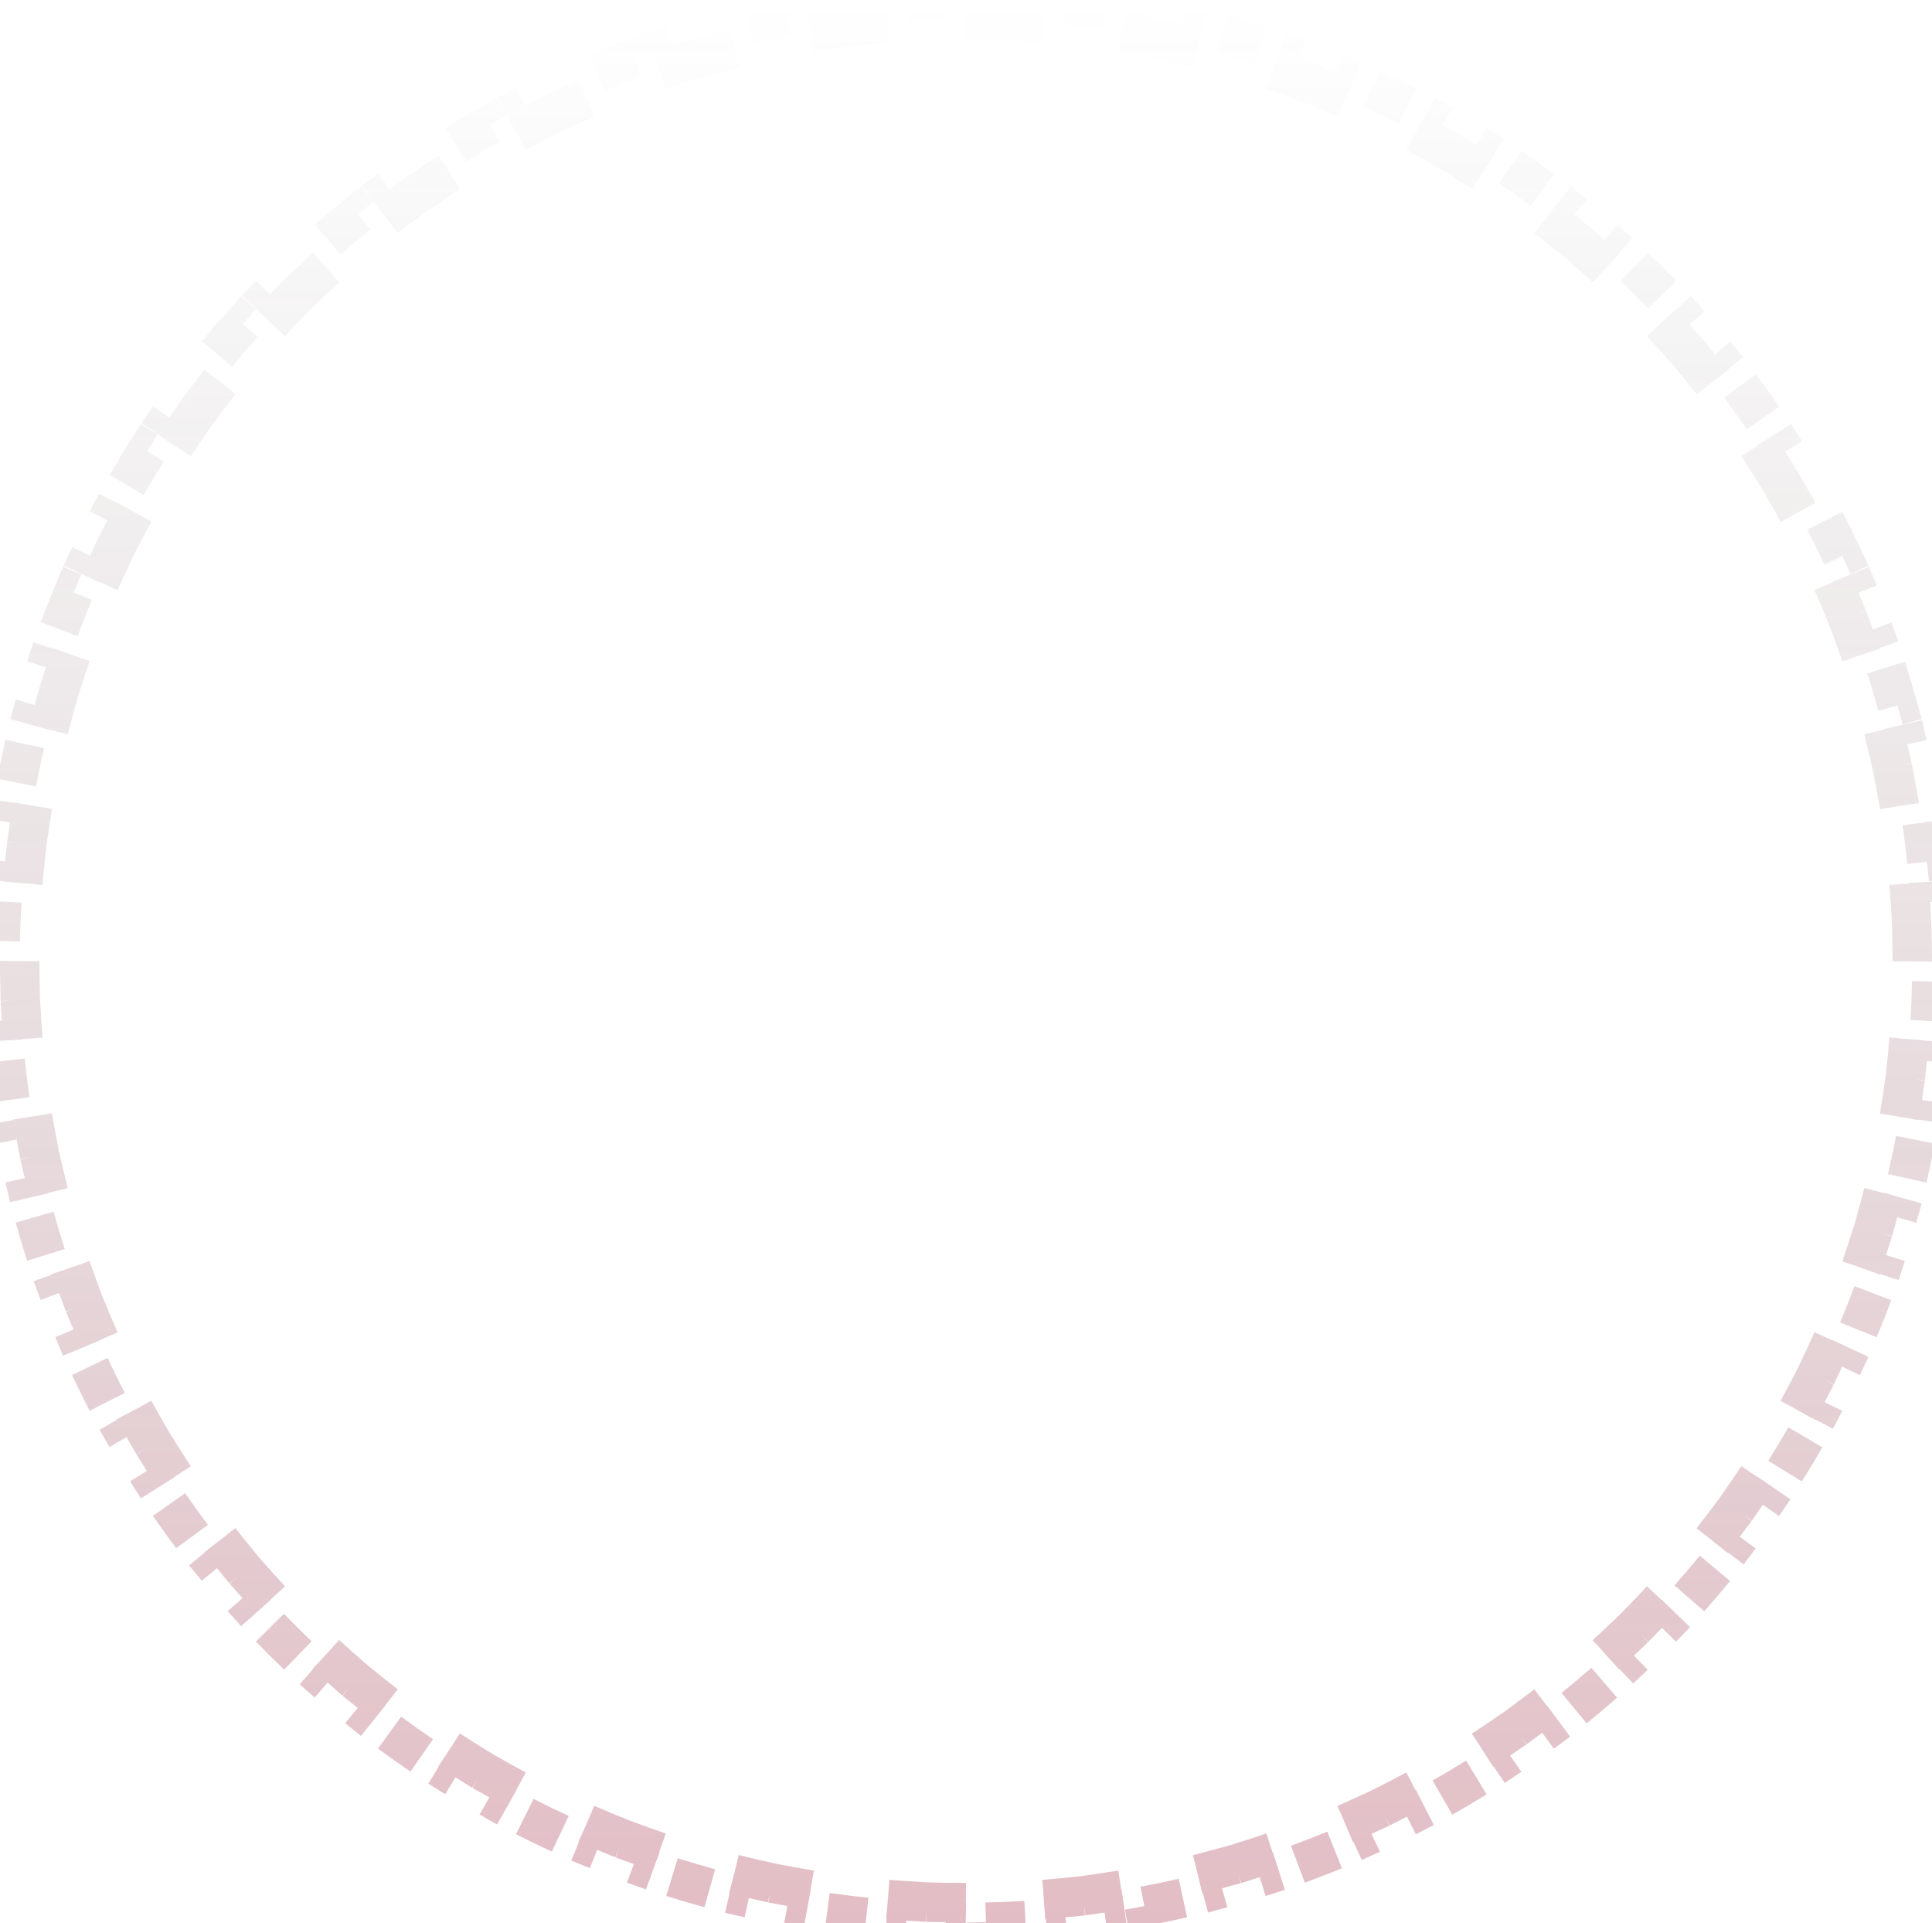
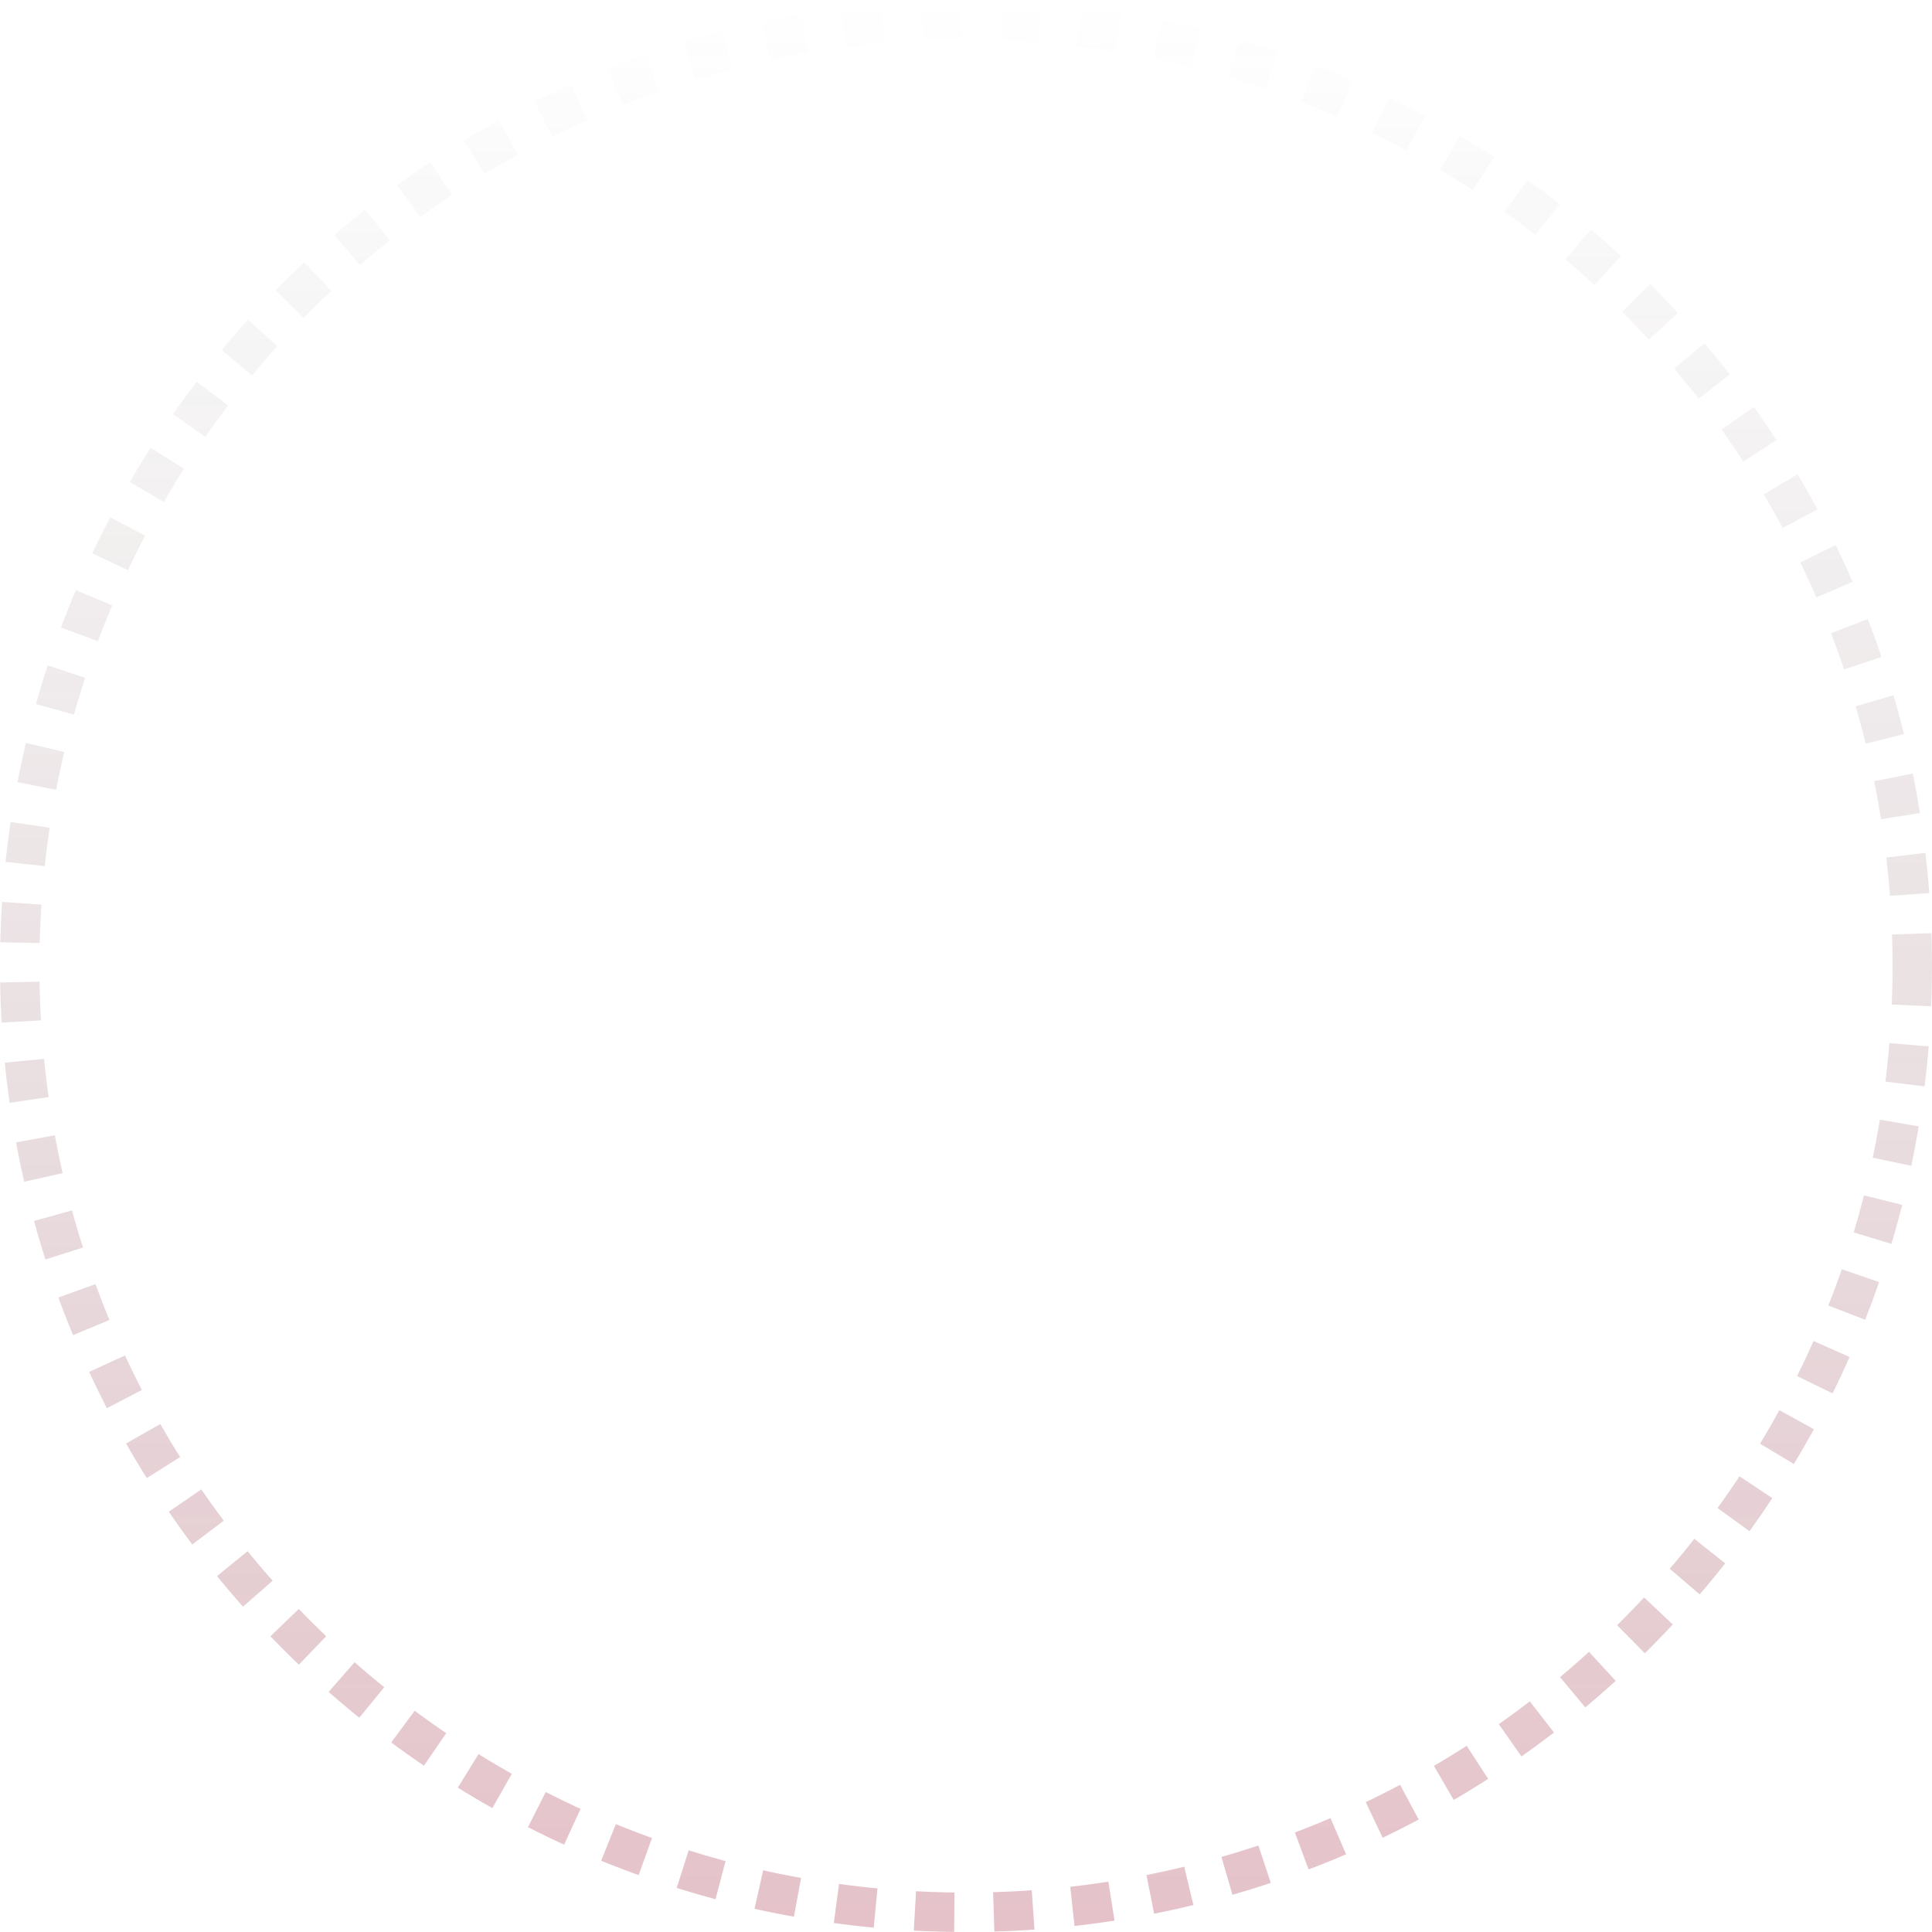
- <svg xmlns="http://www.w3.org/2000/svg" width="196" height="195" viewBox="0 0 196 195" fill="none">
-   <path opacity="0.3" d="M195.814 103.562C195.896 102.224 195.952 100.879 195.979 99.527L193.98 99.486C193.993 98.826 194 98.164 194 97.5C194 96.836 193.993 96.174 193.98 95.514L195.979 95.473C195.952 94.121 195.896 92.776 195.814 91.438L193.817 91.561C193.736 90.24 193.628 88.926 193.493 87.62L195.482 87.414C195.343 86.068 195.176 84.731 194.983 83.402L193.004 83.69C192.813 82.379 192.596 81.078 192.352 79.785L194.317 79.415C194.067 78.087 193.79 76.768 193.486 75.46L191.538 75.913C191.238 74.624 190.913 73.346 190.562 72.079L192.489 71.545C192.129 70.244 191.743 68.954 191.33 67.675L189.427 68.289C189.021 67.032 188.59 65.785 188.134 64.551L190.01 63.858C189.542 62.592 189.048 61.338 188.53 60.097L186.684 60.868C186.175 59.648 185.641 58.442 185.082 57.249L186.894 56.401C186.322 55.179 185.726 53.971 185.105 52.777L183.331 53.7C182.722 52.528 182.089 51.37 181.433 50.227L183.168 49.232C182.497 48.062 181.802 46.908 181.084 45.77L179.392 46.836C178.688 45.719 177.962 44.618 177.213 43.533L178.859 42.397C178.094 41.288 177.306 40.195 176.497 39.119L174.899 40.322C174.105 39.267 173.29 38.229 172.454 37.209L174.001 35.941C173.147 34.899 172.272 33.874 171.376 32.869L169.883 34.199C169.005 33.213 168.107 32.246 167.19 31.297L168.627 29.907C167.691 28.939 166.735 27.99 165.759 27.061L164.38 28.509C163.425 27.599 162.45 26.709 161.458 25.838L162.777 24.335C161.764 23.447 160.733 22.579 159.684 21.733L158.429 23.29C157.402 22.461 156.358 21.654 155.297 20.867L156.488 19.261C155.406 18.459 154.308 17.679 153.193 16.922L152.069 18.576C150.979 17.835 149.872 17.116 148.75 16.42L149.805 14.721C148.662 14.011 147.503 13.324 146.329 12.661L145.345 14.402C144.198 13.754 143.036 13.129 141.859 12.527L142.771 10.746C141.573 10.133 140.362 9.544 139.136 8.98L138.299 10.796C137.103 10.245 135.893 9.717 134.671 9.214L135.432 7.365C134.188 6.853 132.931 6.366 131.662 5.904L130.979 7.784C129.742 7.334 128.493 6.908 127.233 6.508L127.839 4.602C126.559 4.195 125.267 3.814 123.964 3.459L123.438 5.388C122.169 5.042 120.889 4.721 119.6 4.427L120.046 2.477C118.737 2.177 117.417 1.904 116.089 1.657L115.724 3.624C114.43 3.384 113.128 3.169 111.816 2.981L112.1 1.002C110.771 0.811 109.432 0.647 108.086 0.51L107.884 2.5C106.577 2.367 105.263 2.26 103.941 2.18L104.062 0.184C102.724 0.102 101.379 0.048 100.027 0.02L99.987 2.02C99.326 2.007 98.664 2 98 2C97.336 2 96.674 2.007 96.013 2.02L95.973 0.02C94.621 0.048 93.275 0.102 91.938 0.184L92.059 2.18C90.737 2.26 89.423 2.367 88.116 2.5L87.914 0.51C86.567 0.647 85.229 0.811 83.9 1.002L84.184 2.981C82.872 3.169 81.57 3.384 80.276 3.624L79.911 1.657C78.583 1.904 77.263 2.177 75.954 2.477L76.4 4.427C75.111 4.722 73.831 5.042 72.562 5.388L72.035 3.459C70.733 3.814 69.441 4.195 68.161 4.602L68.767 6.508C67.507 6.908 66.258 7.334 65.022 7.784L64.338 5.904C63.069 6.366 61.812 6.853 60.568 7.365L61.329 9.214C60.107 9.717 58.897 10.245 57.7 10.796L56.864 8.98C55.638 9.544 54.427 10.133 53.229 10.746L54.141 12.527C52.964 13.129 51.802 13.754 50.655 14.402L49.671 12.661C48.497 13.324 47.338 14.011 46.195 14.721L47.25 16.42C46.128 17.116 45.021 17.835 43.931 18.576L42.807 16.922C41.692 17.679 40.593 18.459 39.512 19.261L40.703 20.867C39.642 21.654 38.598 22.461 37.571 23.29L36.316 21.733C35.267 22.579 34.236 23.447 33.223 24.335L34.542 25.838C33.55 26.709 32.575 27.599 31.62 28.509L30.241 27.061C29.265 27.99 28.309 28.939 27.373 29.907L28.81 31.297C27.893 32.246 26.995 33.213 26.117 34.199L24.624 32.869C23.728 33.874 22.853 34.899 21.999 35.941L23.546 37.209C22.71 38.229 21.895 39.267 21.101 40.322L19.503 39.119C18.694 40.195 17.906 41.288 17.14 42.397L18.787 43.533C18.038 44.618 17.312 45.719 16.608 46.836L14.916 45.77C14.198 46.908 13.503 48.062 12.832 49.232L14.567 50.227C13.911 51.37 13.278 52.528 12.669 53.7L10.895 52.777C10.274 53.971 9.678 55.179 9.106 56.401L10.918 57.249C10.359 58.442 9.825 59.648 9.316 60.868L7.47 60.097C6.952 61.338 6.458 62.592 5.99 63.858L7.866 64.551C7.41 65.785 6.979 67.032 6.573 68.289L4.67 67.675C4.257 68.954 3.871 70.244 3.511 71.545L5.438 72.079C5.087 73.346 4.762 74.624 4.462 75.913L2.514 75.46C2.21 76.768 1.933 78.087 1.683 79.415L3.648 79.785C3.404 81.078 3.187 82.379 2.996 83.69L1.017 83.402C0.824 84.731 0.657 86.068 0.518 87.414L2.507 87.62C2.372 88.926 2.264 90.24 2.183 91.561L0.186 91.438C0.104 92.776 0.048 94.121 0.021 95.473L2.02 95.514C2.007 96.174 2 96.836 2 97.5C2 98.164 2.007 98.826 2.02 99.486L0.021 99.527C0.048 100.879 0.104 102.224 0.186 103.562L2.183 103.439C2.264 104.76 2.372 106.074 2.507 107.38L0.518 107.586C0.657 108.932 0.824 110.269 1.017 111.598L2.996 111.31C3.187 112.621 3.404 113.922 3.648 115.215L1.683 115.585C1.933 116.913 2.21 118.232 2.514 119.54L4.462 119.087C4.762 120.376 5.087 121.654 5.438 122.921L3.511 123.455C3.871 124.756 4.257 126.046 4.67 127.325L6.573 126.711C6.979 127.968 7.41 129.215 7.866 130.449L5.99 131.142C6.458 132.409 6.952 133.662 7.47 134.903L9.316 134.132C9.825 135.352 10.36 136.558 10.918 137.751L9.106 138.599C9.678 139.821 10.274 141.029 10.895 142.223L12.669 141.3C13.278 142.472 13.911 143.63 14.567 144.773L12.832 145.768C13.503 146.938 14.198 148.092 14.916 149.23L16.608 148.164C17.312 149.281 18.038 150.382 18.787 151.467L17.14 152.603C17.906 153.712 18.694 154.805 19.503 155.881L21.101 154.678C21.895 155.733 22.71 156.771 23.546 157.791L21.999 159.059C22.853 160.101 23.728 161.126 24.624 162.131L26.117 160.801C26.995 161.787 27.893 162.754 28.81 163.703L27.373 165.093C28.309 166.061 29.265 167.01 30.241 167.939L31.62 166.491C32.575 167.401 33.55 168.291 34.542 169.162L33.223 170.665C34.236 171.553 35.267 172.421 36.316 173.267L37.571 171.71C38.598 172.539 39.642 173.346 40.703 174.133L39.512 175.739C40.593 176.541 41.692 177.321 42.807 178.078L43.931 176.424C45.022 177.165 46.128 177.884 47.25 178.58L46.195 180.279C47.338 180.989 48.497 181.676 49.671 182.339L50.655 180.598C51.802 181.246 52.964 181.872 54.141 182.473L53.229 184.254C54.427 184.867 55.638 185.456 56.864 186.02L57.7 184.204C58.897 184.755 60.107 185.283 61.33 185.786L60.568 187.635C61.812 188.147 63.069 188.634 64.338 189.096L65.022 187.216C66.258 187.666 67.507 188.092 68.767 188.492L68.161 190.398C69.442 190.805 70.733 191.186 72.036 191.541L72.562 189.612C73.831 189.958 75.111 190.279 76.4 190.573L75.954 192.523C77.263 192.823 78.583 193.096 79.911 193.343L80.276 191.376C81.57 191.616 82.873 191.831 84.184 192.019L83.9 193.998C85.23 194.189 86.568 194.353 87.914 194.49L88.116 192.5C89.423 192.633 90.737 192.74 92.059 192.82L91.938 194.816C93.276 194.898 94.621 194.952 95.973 194.98L96.013 192.98C96.674 192.993 97.336 193 98 193C98.664 193 99.326 192.993 99.987 192.98L100.027 194.98C101.379 194.952 102.724 194.898 104.062 194.816L103.941 192.82C105.263 192.74 106.577 192.633 107.884 192.5L108.086 194.49C109.432 194.353 110.771 194.189 112.1 193.998L111.816 192.019C113.128 191.831 114.43 191.616 115.724 191.376L116.089 193.342C117.417 193.096 118.737 192.823 120.046 192.523L119.6 190.573C120.889 190.278 122.169 189.958 123.438 189.612L123.964 191.541C125.267 191.186 126.559 190.805 127.839 190.398L127.233 188.492C128.493 188.092 129.742 187.666 130.979 187.216L131.662 189.096C132.931 188.634 134.188 188.147 135.432 187.635L134.671 185.786C135.893 185.283 137.103 184.755 138.299 184.204L139.136 186.02C140.362 185.456 141.573 184.867 142.771 184.254L141.86 182.473C143.036 181.871 144.198 181.246 145.345 180.598L146.329 182.339C147.503 181.676 148.662 180.989 149.805 180.279L148.75 178.58C149.872 177.883 150.979 177.165 152.069 176.424L153.193 178.078C154.308 177.321 155.407 176.541 156.488 175.739L155.297 174.133C156.358 173.346 157.402 172.539 158.429 171.71L159.684 173.267C160.733 172.421 161.764 171.553 162.777 170.665L161.458 169.162C162.45 168.291 163.425 167.401 164.38 166.491L165.759 167.939C166.735 167.01 167.691 166.061 168.627 165.093L167.19 163.703C168.107 162.754 169.005 161.787 169.883 160.801L171.376 162.131C172.272 161.126 173.147 160.101 174.001 159.059L172.454 157.791C173.29 156.771 174.105 155.733 174.899 154.678L176.497 155.881C177.307 154.805 178.094 153.712 178.859 152.603L177.213 151.467C177.962 150.382 178.688 149.281 179.392 148.164L181.084 149.23C181.802 148.092 182.497 146.938 183.168 145.768L181.433 144.773C182.089 143.63 182.722 142.472 183.331 141.3L185.105 142.223C185.726 141.029 186.322 139.821 186.894 138.599L185.082 137.751C185.641 136.558 186.175 135.352 186.684 134.132L188.53 134.903C189.048 133.662 189.542 132.408 190.01 131.142L188.134 130.449C188.59 129.215 189.021 127.968 189.427 126.711L191.33 127.325C191.743 126.046 192.129 124.756 192.489 123.455L190.562 122.921C190.913 121.654 191.238 120.376 191.538 119.087L193.486 119.54C193.79 118.232 194.067 116.913 194.317 115.585L192.352 115.215C192.596 113.922 192.813 112.621 193.004 111.31L194.983 111.598C195.176 110.269 195.343 108.932 195.482 107.586L193.493 107.38C193.628 106.074 193.736 104.76 193.817 103.439L195.814 103.562Z" stroke="url(#paint0_linear_217_1948)" stroke-width="4" stroke-dasharray="4 4" />
+ <svg xmlns="http://www.w3.org/2000/svg" width="196" height="196" viewBox="0 0 196 196" fill="none">
+   <circle opacity="0.3" cx="98" cy="98" r="96" stroke="url(#paint0_linear_987_1773)" stroke-width="4" stroke-dasharray="4 4" />
  <defs>
-     <linearGradient id="paint0_linear_217_1948" x1="98" y1="195" x2="98" y2="0" gradientUnits="userSpaceOnUse">
-       <stop stop-color="#A1223B" />
-       <stop offset="1" stop-color="#3A3A3A" stop-opacity="0" />
+     <linearGradient id="paint0_linear_987_1773" x1="98" y1="0" x2="98" y2="196" gradientUnits="userSpaceOnUse">
+       <stop stop-color="#3A3A3A" stop-opacity="0" />
+       <stop offset="1" stop-color="#A1223B" stop-opacity="0.927" />
    </linearGradient>
  </defs>
</svg>
